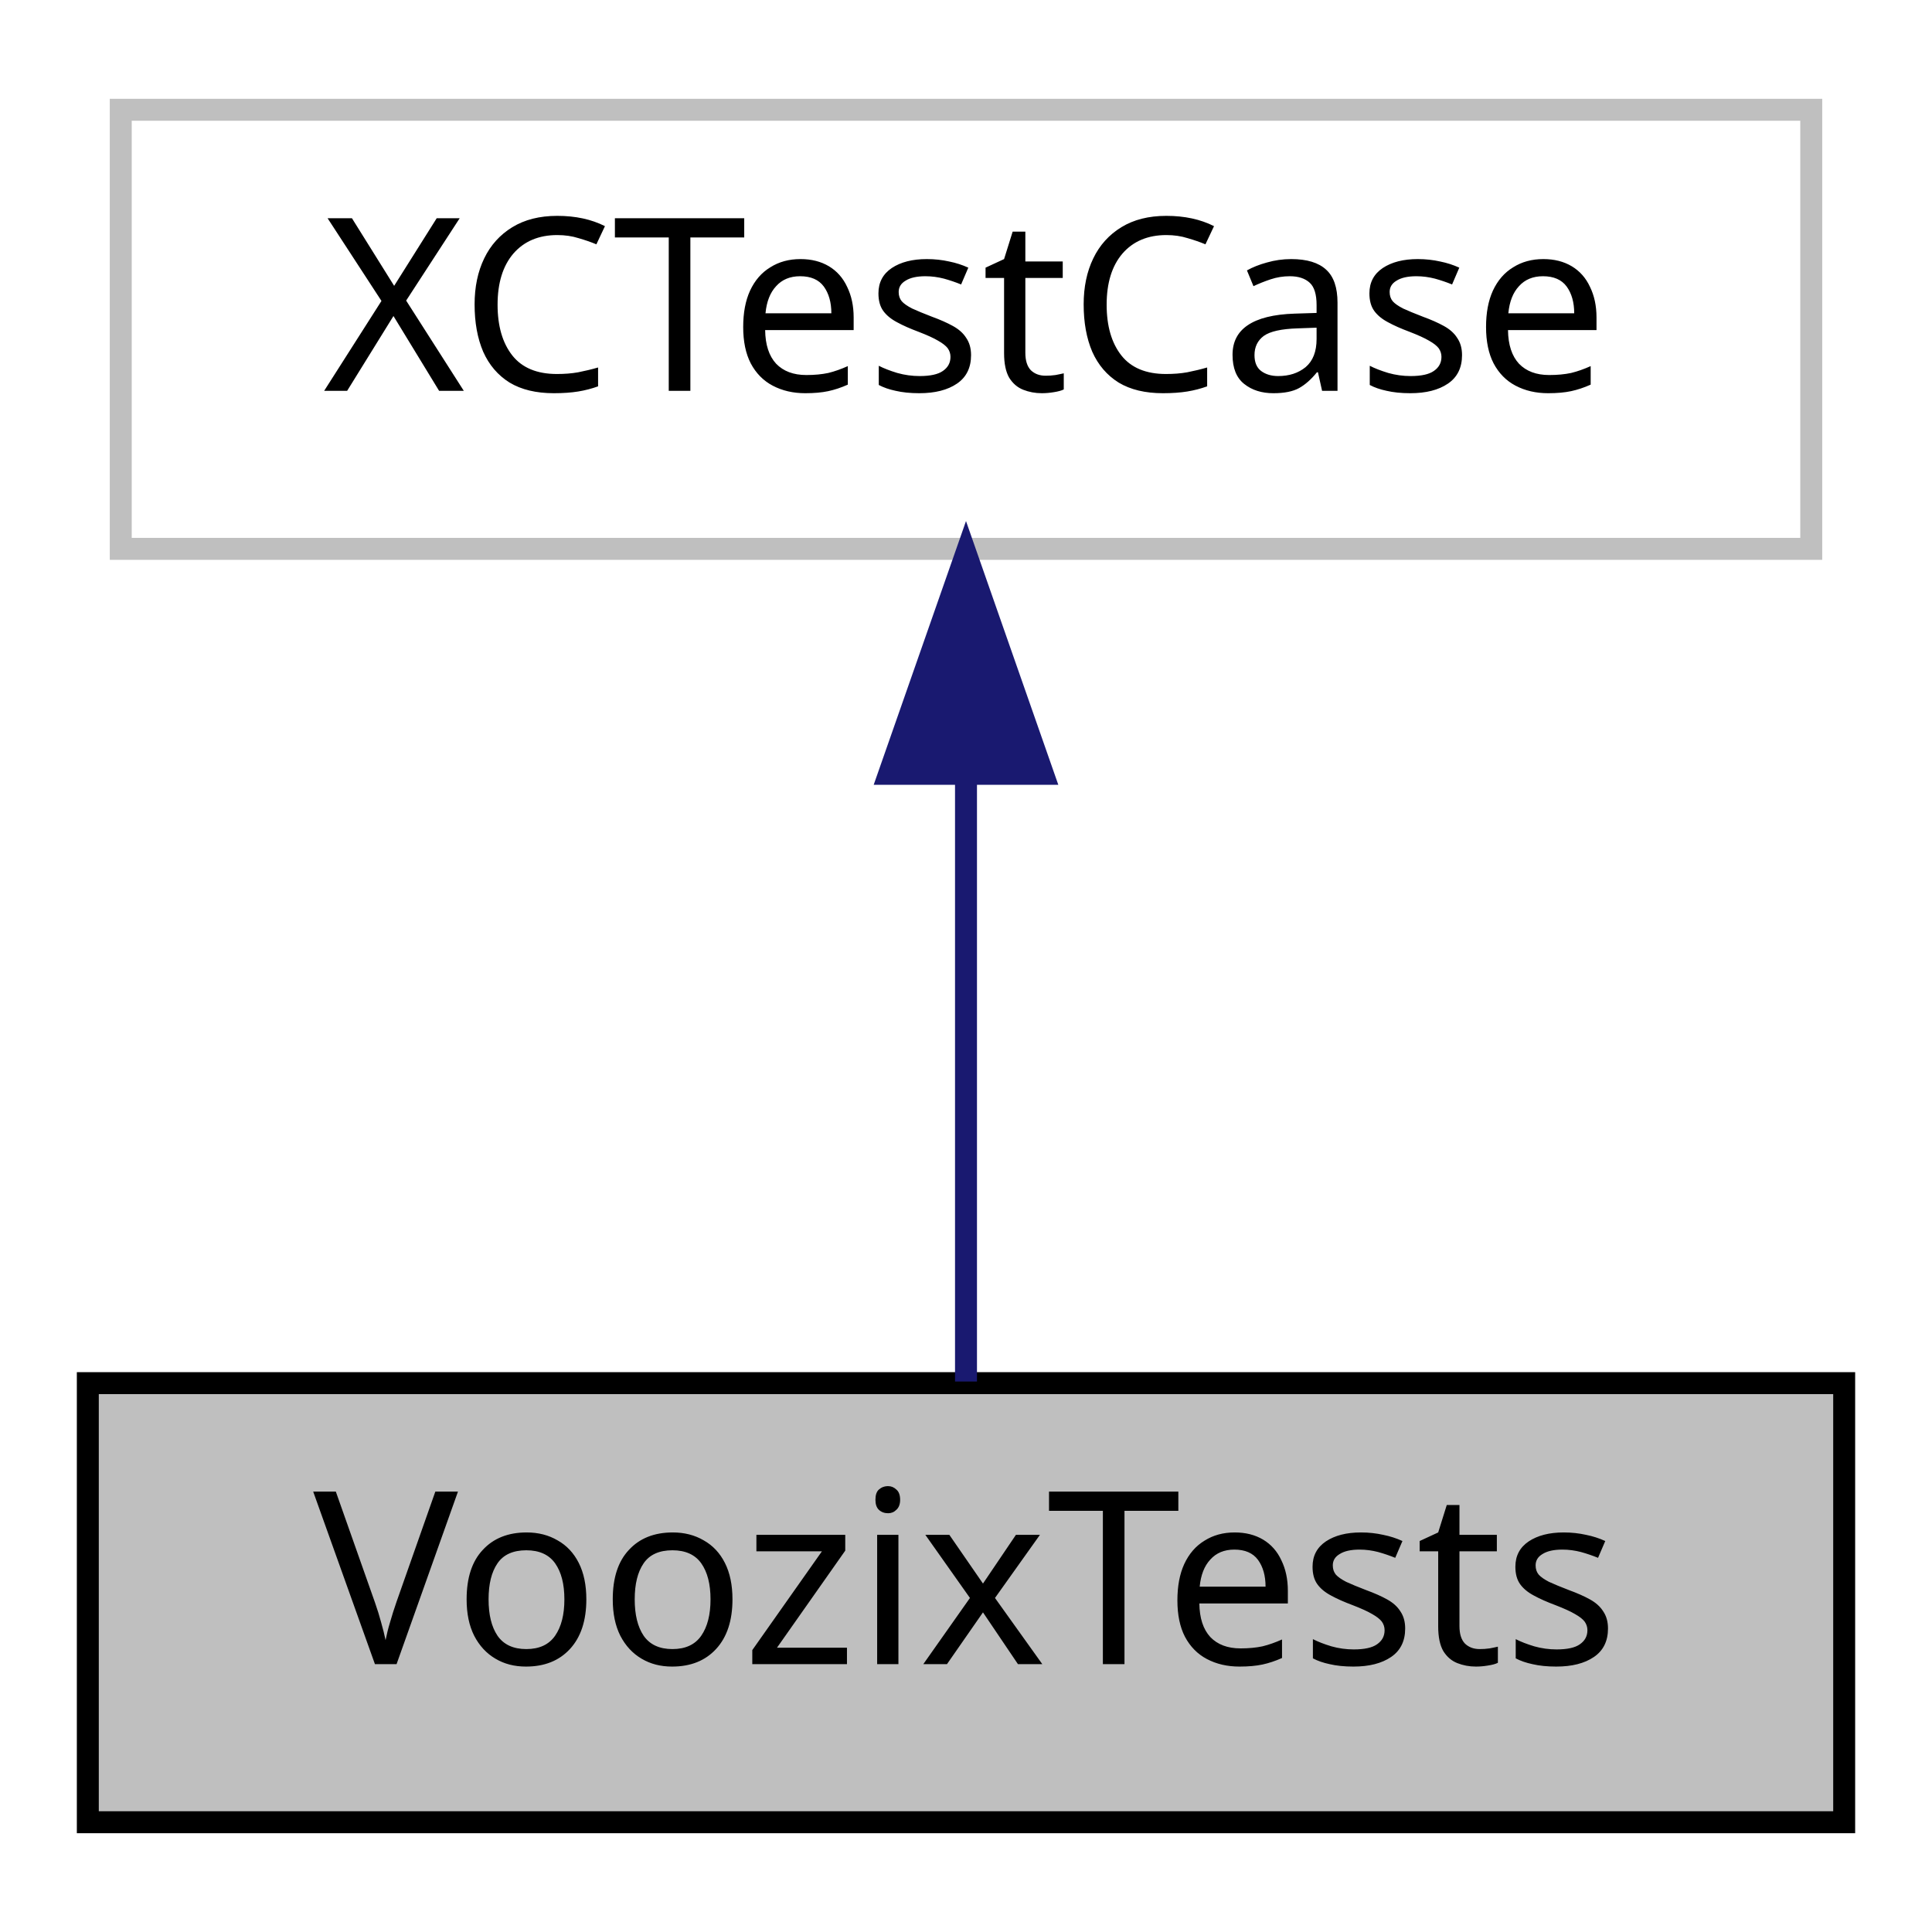
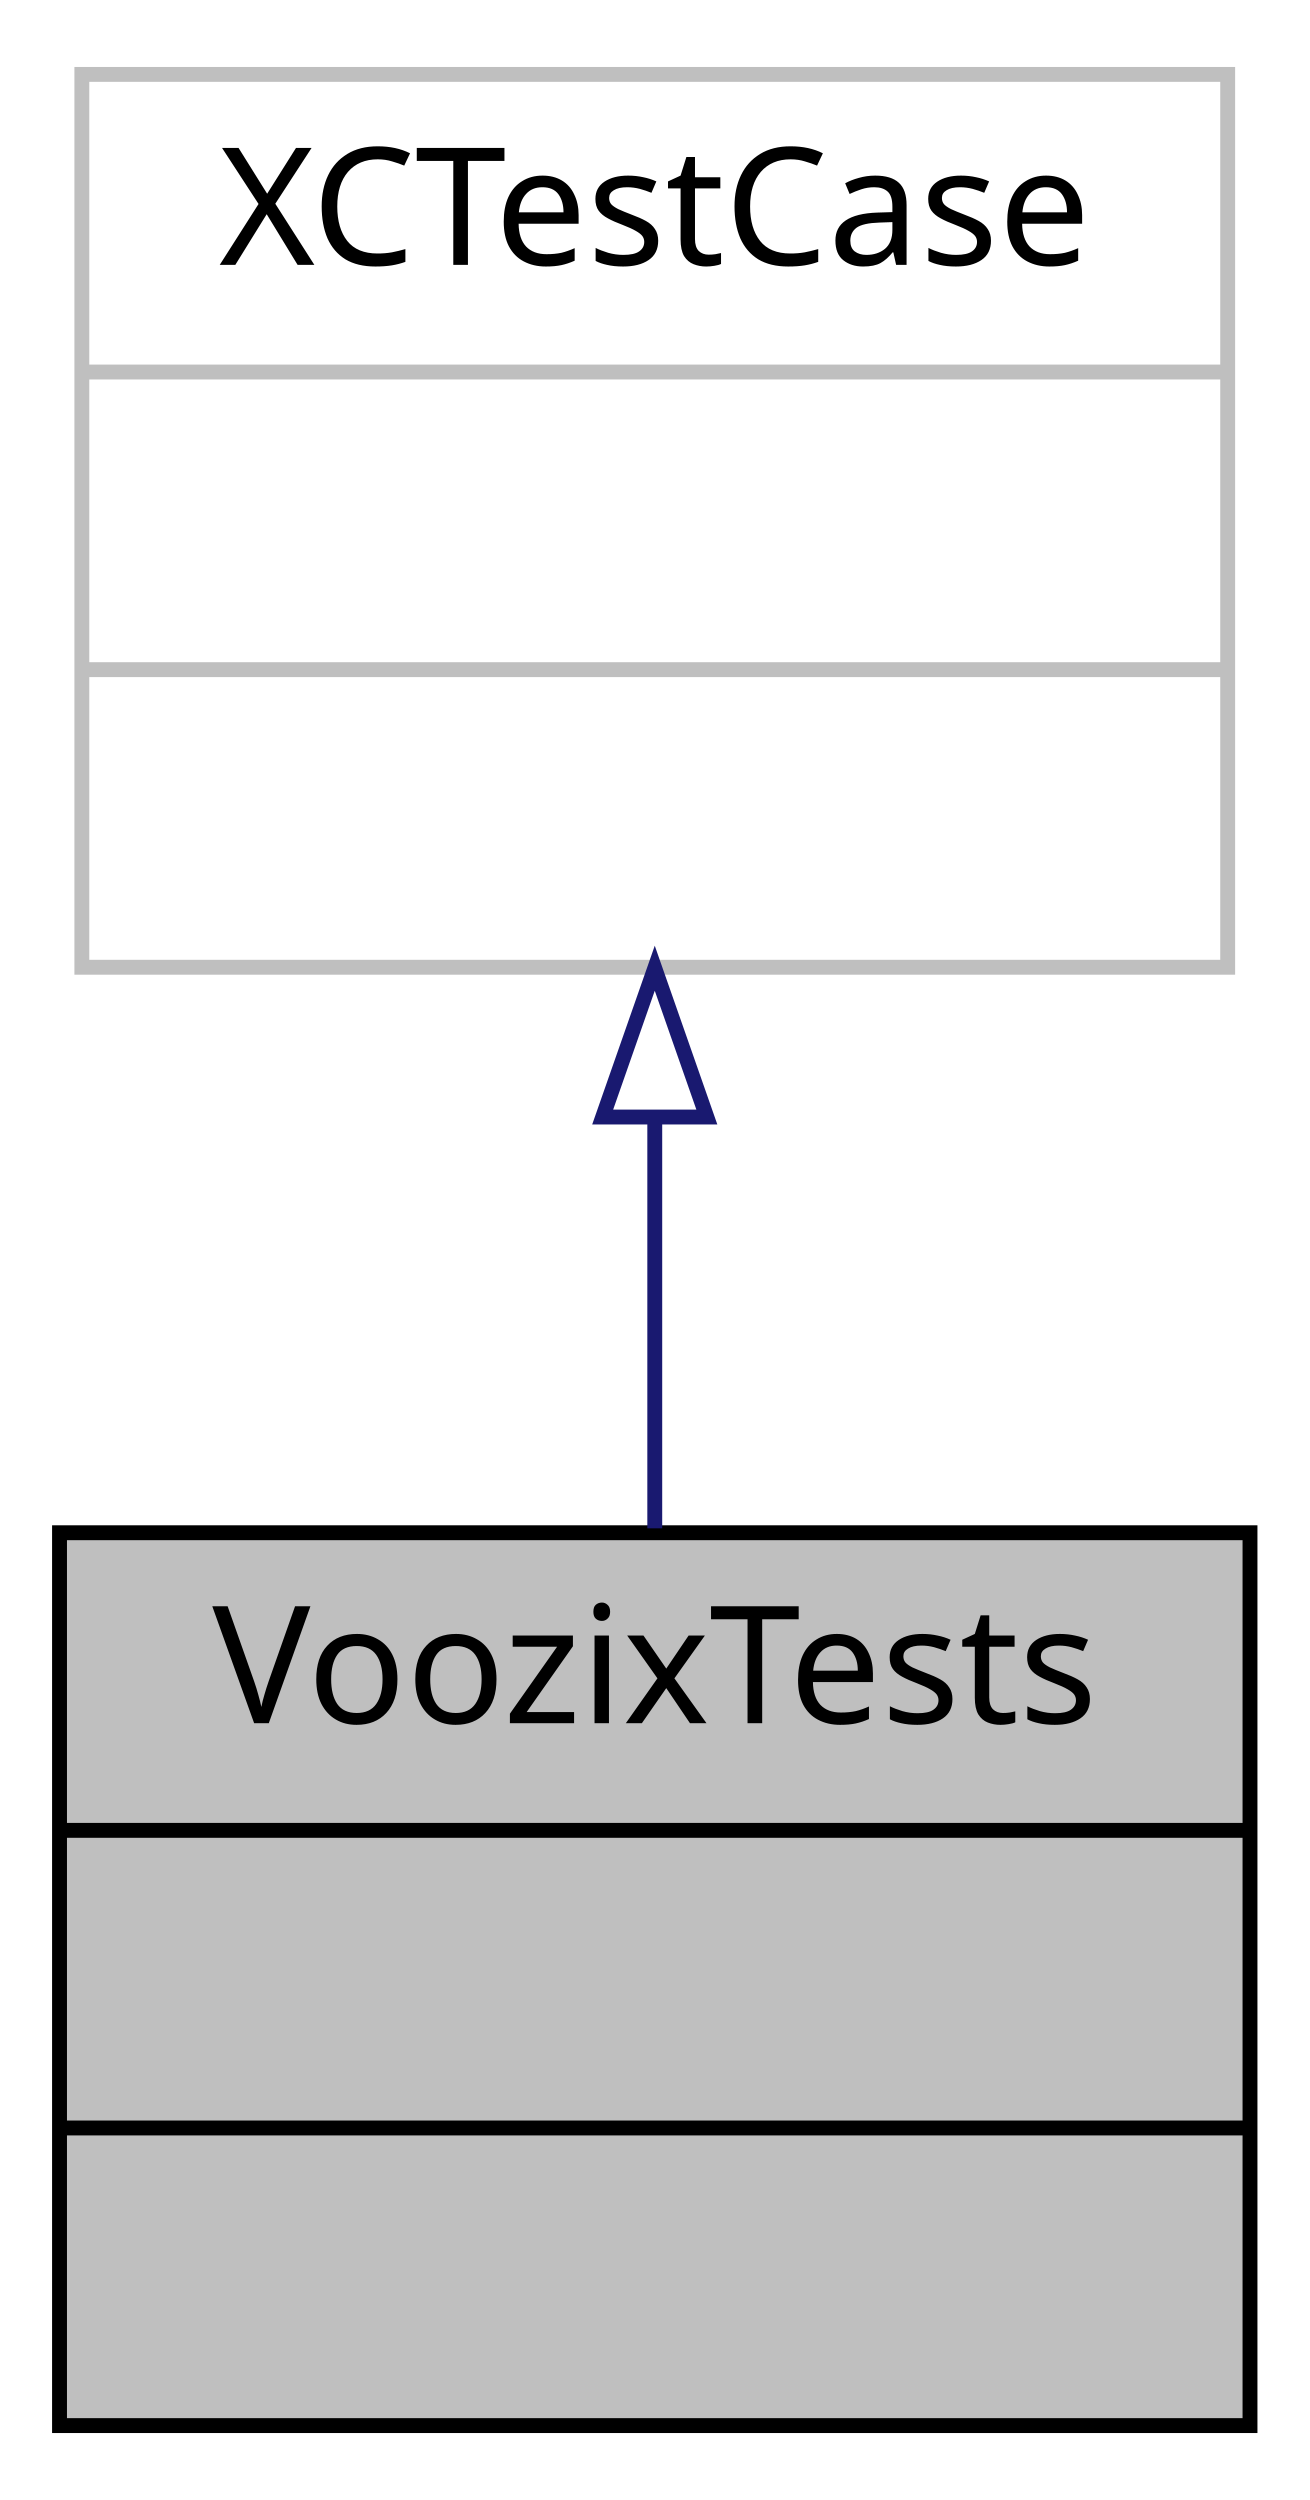
- <svg xmlns="http://www.w3.org/2000/svg" width="88pt" height="88pt" viewBox="0.00 0.00 88.00 88.00">
-   <g id="graph0" class="graph" transform="scale(1 1) rotate(0) translate(4 84)">
-     <polygon fill="white" stroke="white" points="-4,4 -4,-84 84,-84 84,4 -4,4" />
+ <svg xmlns="http://www.w3.org/2000/svg" width="88pt" height="168pt" viewBox="0.00 0.00 88.00 168.00">
+   <g id="graph0" class="graph" transform="scale(1 1) rotate(0) translate(4 164)">
+     <polygon fill="white" stroke="white" points="-4,4 -4,-164 84,-164 84,4 -4,4" />
    <g id="node1" class="node">
-       <polygon fill="#bfbfbf" stroke="black" points="0,-1 0,-21 80,-21 80,-1 0,-1" />
-       <text text-anchor="middle" x="40" y="-8.2" font-family="Segoe UI Semibold" font-size="11.00">VoozixTests</text>
+       <polygon fill="#bfbfbf" stroke="black" points="0,-1 0,-61 80,-61 80,-1 0,-1" />
+       <text text-anchor="middle" x="40" y="-48.2" font-family="Segoe UI Semibold" font-size="11.00">VoozixTests</text>
+       <polyline fill="none" stroke="black" points="0,-41 80,-41 " />
+       <text text-anchor="middle" x="40" y="-28.2" font-family="Segoe UI Semibold" font-size="11.00"> </text>
+       <polyline fill="none" stroke="black" points="0,-21 80,-21 " />
+       <text text-anchor="middle" x="40" y="-8.2" font-family="Segoe UI Semibold" font-size="11.00"> </text>
    </g>
    <g id="node2" class="node">
-       <polygon fill="white" stroke="#bfbfbf" points="1.5,-59 1.5,-79 78.5,-79 78.5,-59 1.5,-59" />
-       <text text-anchor="middle" x="40" y="-66.2" font-family="Segoe UI Semibold" font-size="11.00">XCTestCase</text>
+       <polygon fill="white" stroke="#bfbfbf" points="1.5,-99 1.5,-159 78.5,-159 78.5,-99 1.5,-99" />
+       <text text-anchor="middle" x="40" y="-146.2" font-family="Segoe UI Semibold" font-size="11.00">XCTestCase</text>
+       <polyline fill="none" stroke="#bfbfbf" points="1.5,-139 78.5,-139 " />
+       <text text-anchor="middle" x="40" y="-126.2" font-family="Segoe UI Semibold" font-size="11.00"> </text>
+       <polyline fill="none" stroke="#bfbfbf" points="1.5,-119 78.5,-119 " />
+       <text text-anchor="middle" x="40" y="-106.2" font-family="Segoe UI Semibold" font-size="11.00"> </text>
    </g>
    <g id="edge1" class="edge">
-       <path fill="none" stroke="midnightblue" d="M40,-48.706C40,-39.338 40,-28.526 40,-21.075" />
-       <polygon fill="midnightblue" stroke="midnightblue" points="36.5,-48.753 40,-58.753 43.5,-48.753 36.5,-48.753" />
+       <path fill="none" stroke="midnightblue" d="M40,-88.817C40,-79.619 40,-69.974 40,-61.296" />
+       <polygon fill="none" stroke="midnightblue" points="36.5,-88.936 40,-98.936 43.5,-88.936 36.5,-88.936" />
    </g>
  </g>
</svg>
